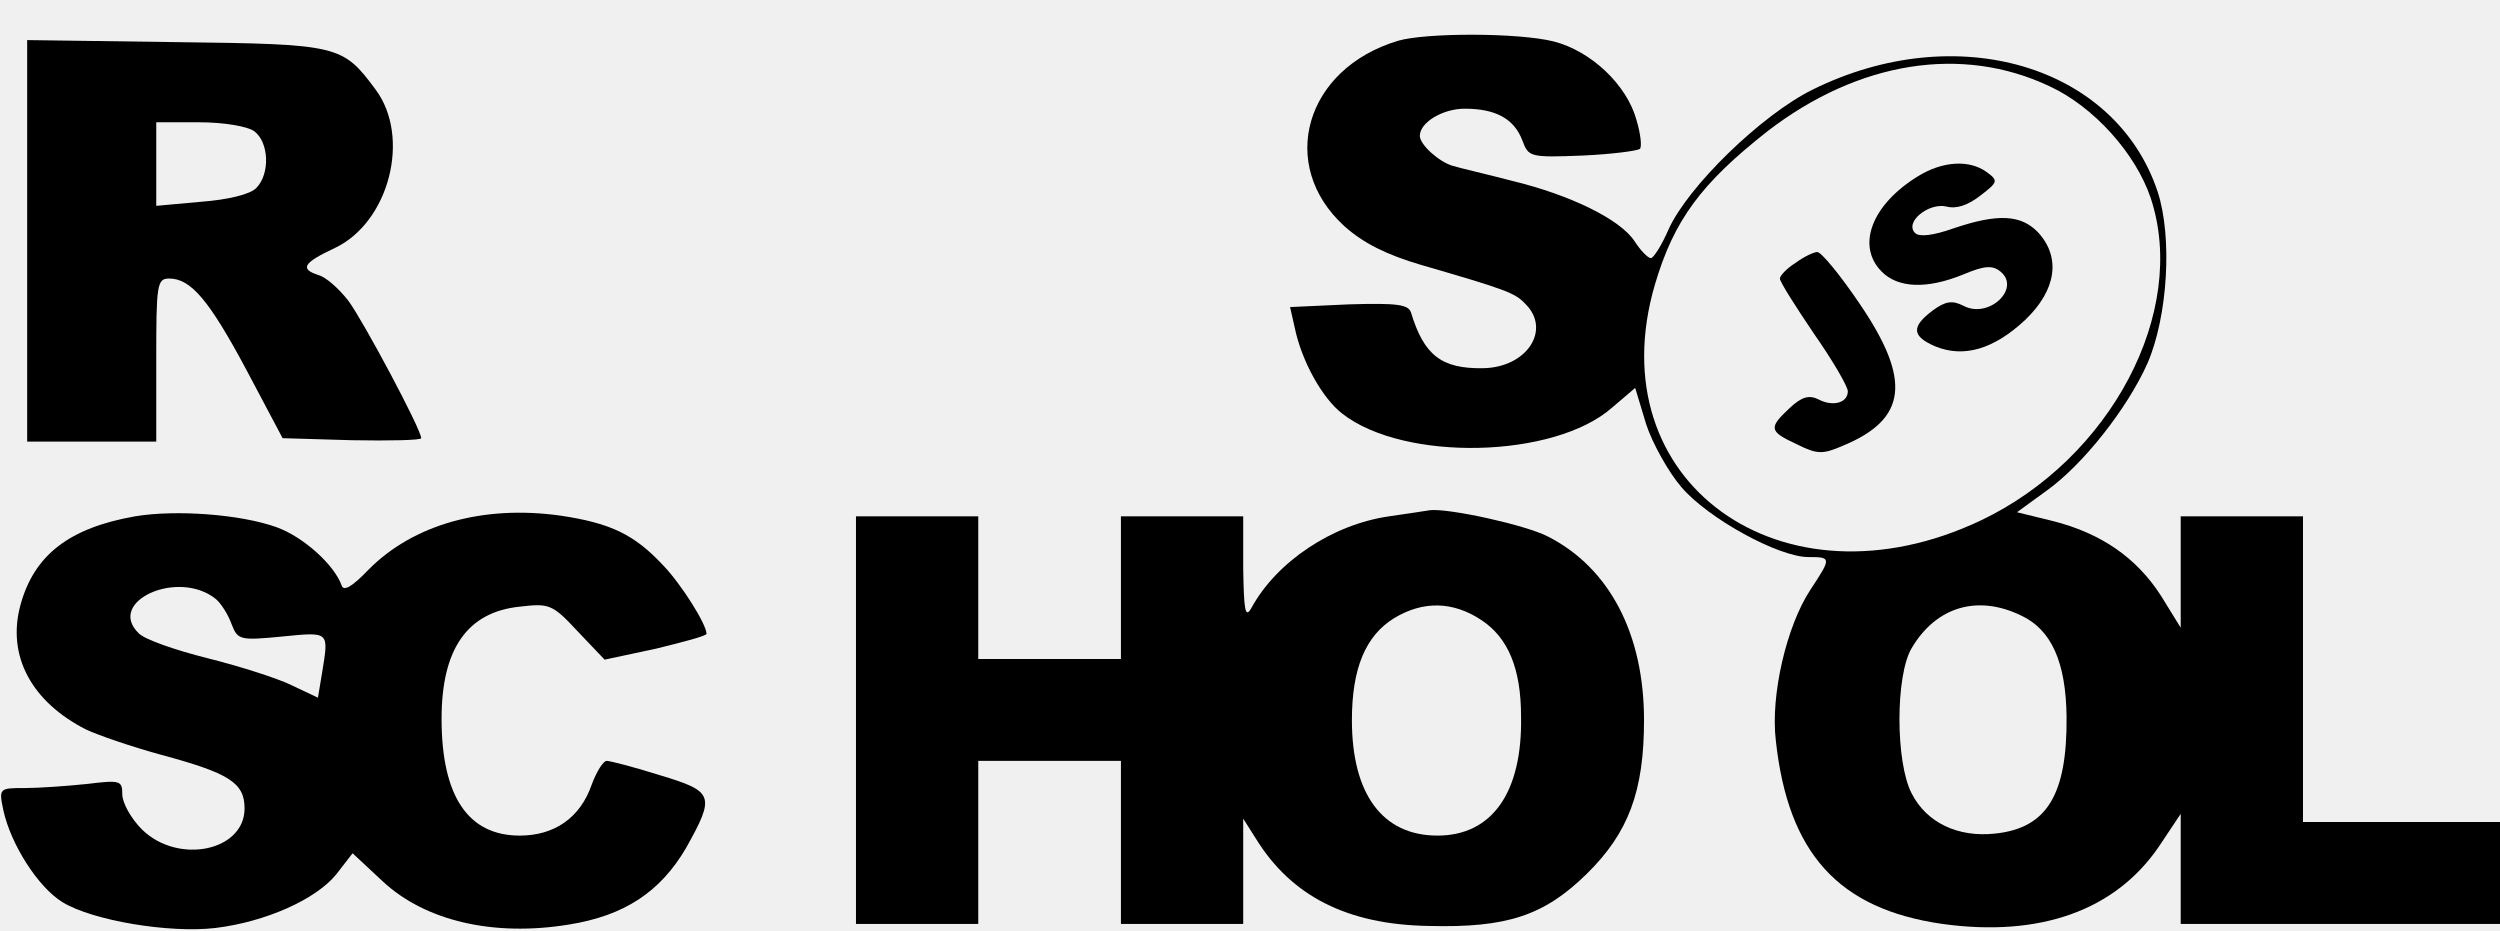
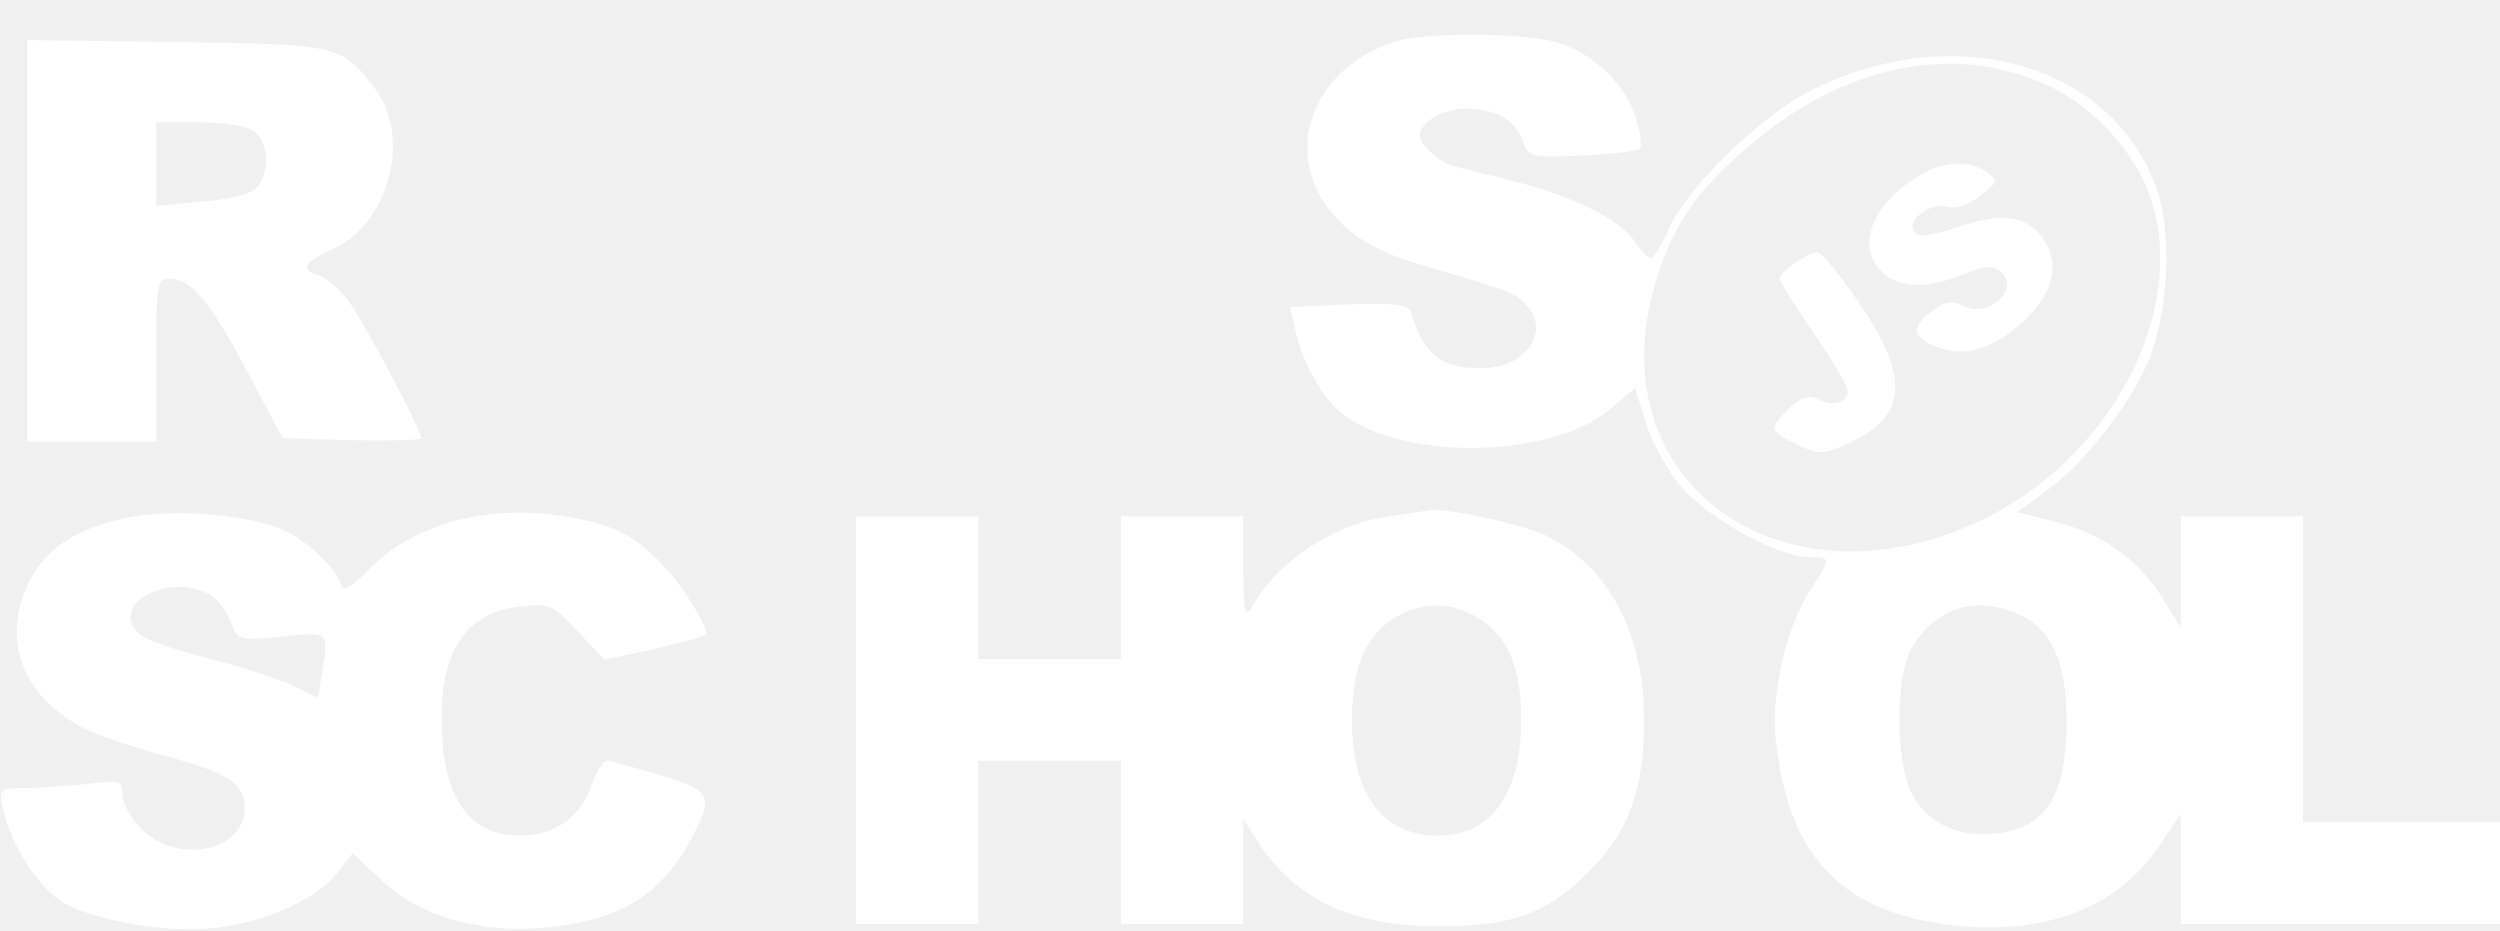
- <svg xmlns="http://www.w3.org/2000/svg" version="1.0" width="368pt" height="137pt" viewBox="0 0 368 137" preserveAspectRatio="xMidYMid meet">
-   <g transform="translate(0,137) scale(0.1,-0.1)" fill="#000000" stroke="none">
-     <path d="M2058 1310 c-137 -41 -178 -183 -79 -273 28 -25 62 -42 113 -57 124 -36 138 -41 153 -57 39 -38 3 -94 -62 -95 -61 -1 -87 19 -106 82 -4 12 -21 14 -91 12 l-87 -4 7 -31 c10 -48 40 -103 70 -126 91 -71 312 -66 397 9 l34 29 16 -53 c9 -28 33 -71 52 -93 39 -46 143 -103 187 -103 34 0 34 -1 3 -48 -35 -53 -59 -155 -51 -222 18 -166 92 -248 245 -270 144 -20 255 20 319 114 l32 48 0 -81 0 -81 235 0 235 0 0 75 0 75 -145 0 -145 0 0 225 0 225 -90 0 -90 0 0 -82 0 -82 -29 47 c-36 56 -88 92 -159 110 l-53 13 44 32 c53 38 118 120 148 187 30 69 37 186 15 253 -62 186 -296 255 -508 150 -75 -37 -184 -143 -212 -206 -10 -23 -22 -42 -26 -42 -4 0 -15 11 -24 25 -21 32 -94 68 -181 89 -38 10 -78 19 -87 22 -20 6 -48 31 -48 44 0 20 34 40 66 40 46 0 73 -15 85 -47 9 -24 11 -25 88 -22 44 2 82 7 85 10 3 3 1 22 -5 42 -14 52 -67 102 -122 116 -52 13 -188 13 -229 1z m959 -67 c65 -30 127 -99 149 -165 55 -167 -59 -383 -250 -474 -293 -139 -565 57 -480 347 28 95 68 149 166 226 134 103 286 127 415 66z m-42 -779 c45 -21 66 -69 67 -149 1 -115 -29 -164 -105 -172 -55 -6 -101 16 -123 59 -24 46 -24 174 0 214 36 61 97 79 161 48z" />
+ <svg xmlns="http://www.w3.org/2000/svg" class="startPage__logo" version="1.0" viewBox="0 0 368 137" fill="#ffffff" preserveAspectRatio="xMidYMid meet">
+   <g transform="translate(0,137) scale(0.1,-0.1)" stroke="none">
+     <path fill="#ffffff" d="M2058 1310 c-137 -41 -178 -183 -79 -273 28 -25 62 -42 113 -57 124 -36 138 -41 153 -57 39 -38 3 -94 -62 -95 -61 -1 -87 19 -106 82 -4 12 -21 14 -91 12 l-87 -4 7 -31 c10 -48 40 -103 70 -126 91 -71 312 -66 397 9 l34 29 16 -53 c9 -28 33 -71 52 -93 39 -46 143 -103 187 -103 34 0 34 -1 3 -48 -35 -53 -59 -155 -51 -222 18 -166 92 -248 245 -270 144 -20 255 20 319 114 l32 48 0 -81 0 -81 235 0 235 0 0 75 0 75 -145 0 -145 0 0 225 0 225 -90 0 -90 0 0 -82 0 -82 -29 47 c-36 56 -88 92 -159 110 l-53 13 44 32 c53 38 118 120 148 187 30 69 37 186 15 253 -62 186 -296 255 -508 150 -75 -37 -184 -143 -212 -206 -10 -23 -22 -42 -26 -42 -4 0 -15 11 -24 25 -21 32 -94 68 -181 89 -38 10 -78 19 -87 22 -20 6 -48 31 -48 44 0 20 34 40 66 40 46 0 73 -15 85 -47 9 -24 11 -25 88 -22 44 2 82 7 85 10 3 3 1 22 -5 42 -14 52 -67 102 -122 116 -52 13 -188 13 -229 1z m959 -67 c65 -30 127 -99 149 -165 55 -167 -59 -383 -250 -474 -293 -139 -565 57 -480 347 28 95 68 149 166 226 134 103 286 127 415 66z m-42 -779 c45 -21 66 -69 67 -149 1 -115 -29 -164 -105 -172 -55 -6 -101 16 -123 59 -24 46 -24 174 0 214 36 61 97 79 161 48z" />
    <path d="M2824 1111 c-69 -42 -92 -103 -54 -141 24 -24 66 -26 120 -4 31 13 43 14 55 4 30 -25 -18 -70 -55 -50 -16 8 -26 7 -45 -7 -32 -24 -31 -38 4 -53 42 -17 86 -4 132 39 46 44 53 92 19 129 -25 26 -59 28 -124 6 -31 -11 -51 -13 -57 -7 -16 16 20 45 46 39 15 -4 32 2 50 16 26 20 27 22 9 35 -25 18 -64 16 -100 -6z" />
    <path d="M2643 983 c-13 -8 -23 -19 -23 -23 0 -5 23 -41 50 -81 28 -40 50 -78 50 -85 0 -17 -22 -23 -43 -12 -14 7 -25 4 -43 -13 -31 -29 -30 -34 11 -53 30 -15 38 -15 68 -2 94 39 101 96 25 208 -29 43 -57 77 -63 77 -5 0 -20 -7 -32 -16z" />
    <path d="M40 1016 l0 -296 95 0 95 0 0 120 c0 111 1 120 19 120 32 0 59 -32 114 -135 l53 -100 102 -3 c56 -1 102 0 102 3 0 13 -85 172 -107 202 -14 18 -33 35 -44 38 -28 9 -23 18 24 40 80 38 112 163 60 233 -49 66 -54 67 -294 70 l-219 3 0 -295z m334 161 c22 -16 24 -63 3 -84 -9 -9 -41 -17 -81 -20 l-66 -6 0 62 0 61 63 0 c37 0 71 -6 81 -13z" />
    <path d="M199 610 c-97 -17 -149 -57 -169 -131 -20 -74 16 -142 97 -183 17 -8 66 -25 110 -37 100 -27 123 -41 123 -79 0 -63 -98 -83 -151 -31 -16 16 -29 39 -29 52 0 20 -3 21 -52 15 -29 -3 -70 -6 -91 -6 -38 0 -39 0 -32 -33 11 -50 51 -113 87 -135 44 -27 157 -46 225 -38 74 9 148 42 178 79 l24 31 44 -41 c63 -59 164 -82 274 -64 82 13 135 48 173 113 43 77 41 83 -39 107 -38 12 -73 21 -78 21 -5 0 -15 -16 -22 -35 -17 -49 -55 -75 -106 -75 -76 0 -115 58 -115 172 0 103 38 157 115 165 43 5 48 4 85 -36 l40 -42 75 16 c41 10 75 19 75 22 0 14 -37 73 -64 101 -42 45 -77 62 -151 73 -114 16 -217 -13 -283 -80 -23 -24 -36 -32 -39 -23 -11 31 -57 72 -96 86 -53 19 -148 26 -208 16z m119 -122 c8 -7 18 -23 23 -37 9 -23 12 -24 74 -18 71 7 69 8 59 -54 l-6 -36 -38 18 c-20 10 -76 28 -124 40 -48 12 -94 28 -102 37 -48 47 59 95 114 50z" />
    <path d="M2045 610 c-84 -12 -166 -67 -203 -135 -9 -16 -11 -4 -12 58 l0 77 -90 0 -90 0 0 -105 0 -105 -105 0 -105 0 0 105 0 105 -90 0 -90 0 0 -300 0 -300 90 0 90 0 0 120 0 120 105 0 105 0 0 -120 0 -120 90 0 90 0 0 78 0 77 19 -30 c52 -84 134 -126 254 -128 115 -3 170 15 233 77 61 60 84 121 84 226 0 127 -51 224 -141 270 -32 17 -146 42 -174 39 -5 -1 -33 -5 -60 -9z m136 -153 c39 -26 58 -71 58 -142 2 -112 -43 -175 -123 -175 -81 0 -126 61 -126 170 0 76 20 124 62 150 43 26 87 25 129 -3z" />
  </g>
</svg>
